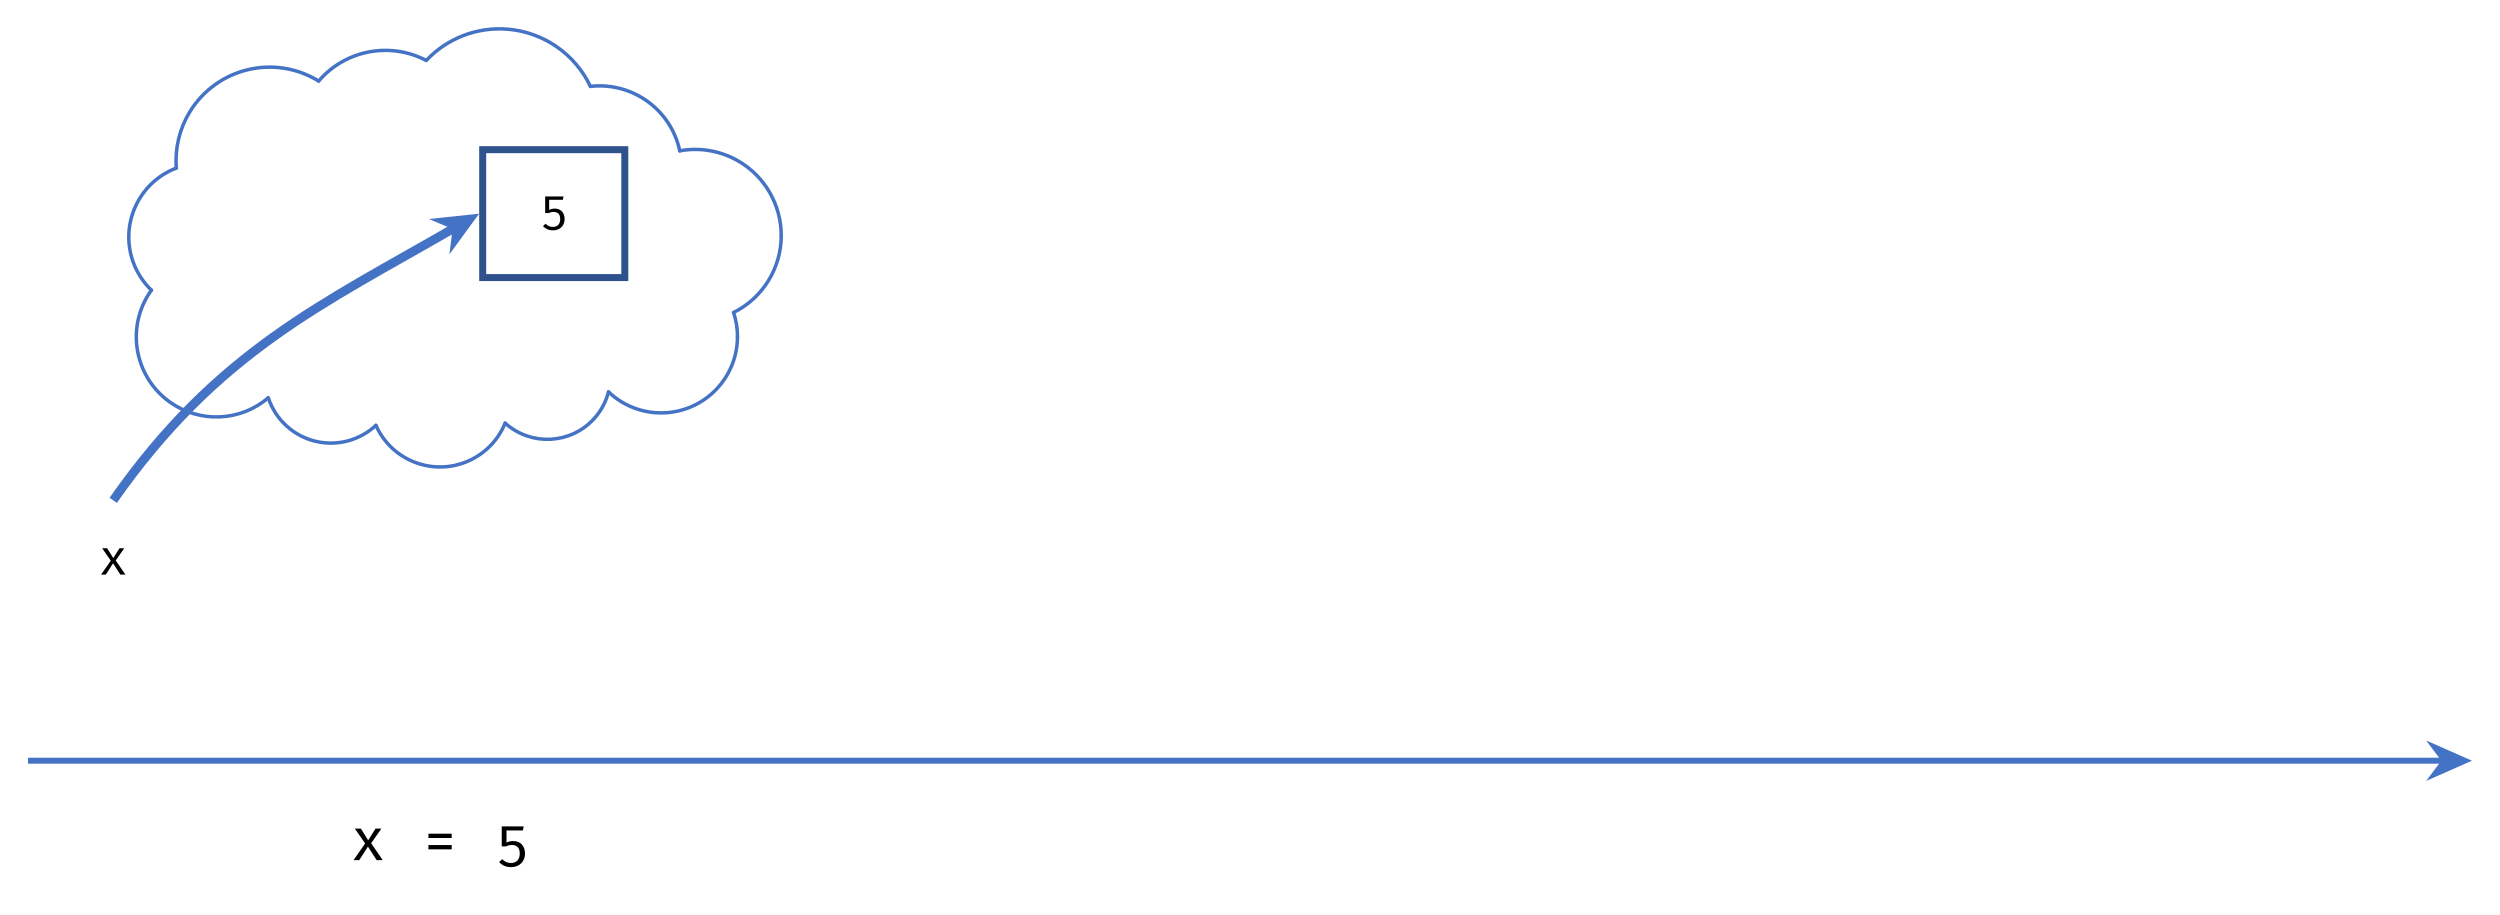
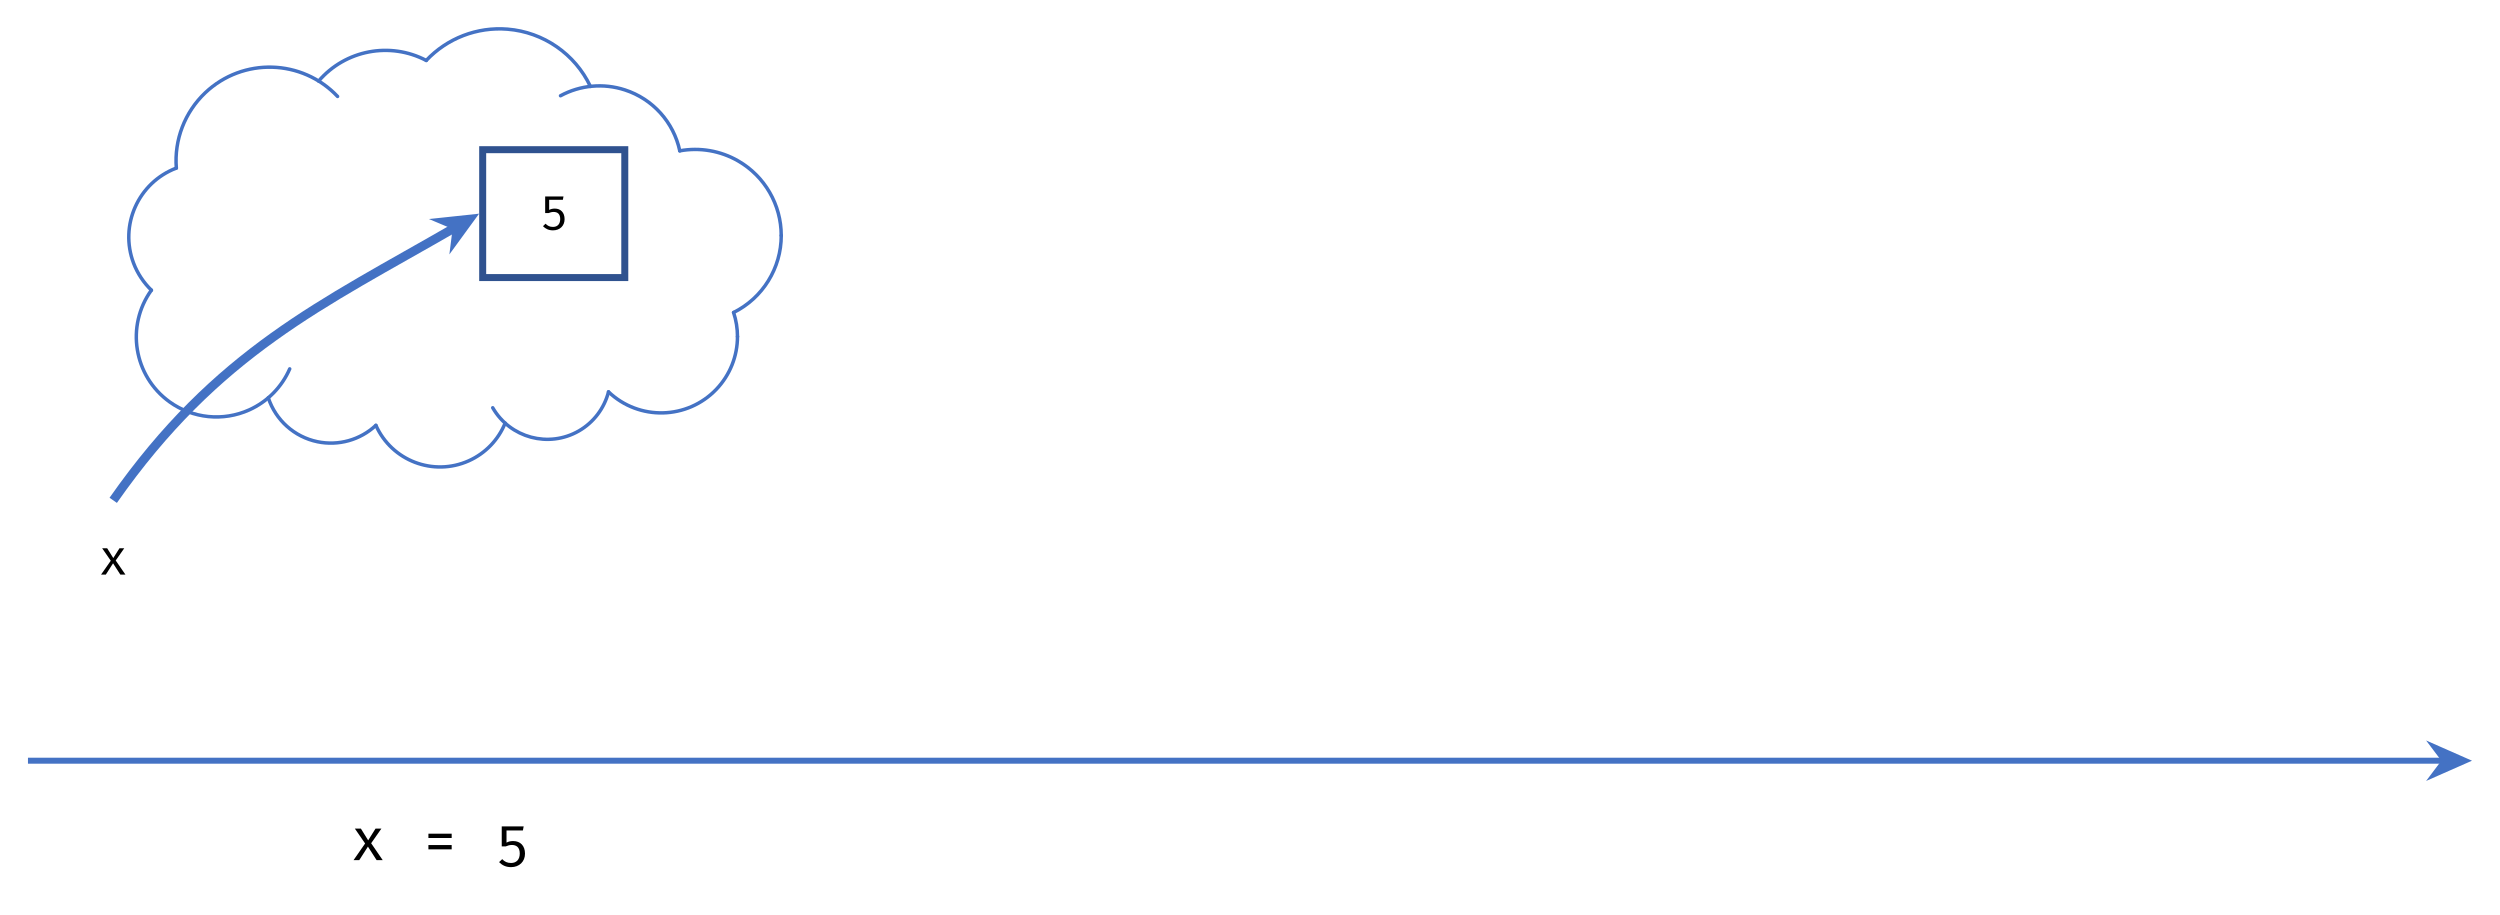
<svg xmlns="http://www.w3.org/2000/svg" xmlns:xlink="http://www.w3.org/1999/xlink" viewBox="0 0 498.717 182.421">
  <defs>
    <g>
      <g id="glyph-0-0">
        <path d="M 4.938 -5.609 L 1.281 -5.609 L 1.281 -2.297 L 1.969 -2.297 C 2.297 -2.422 2.562 -2.516 2.984 -2.516 C 3.703 -2.516 4.281 -2.156 4.281 -1.109 C 4.281 -0.094 3.734 0.469 2.844 0.469 C 2.203 0.469 1.781 0.266 1.359 -0.172 L 0.844 0.328 C 1.359 0.844 1.969 1.156 2.844 1.156 C 4.234 1.156 5.156 0.234 5.156 -1.078 C 5.156 -2.406 4.375 -3.188 3.203 -3.188 C 2.781 -3.188 2.438 -3.109 2.078 -2.922 L 2.078 -4.938 L 4.812 -4.938 Z M 4.938 -5.609 " />
      </g>
      <g id="glyph-0-1">
        <path d="M 1.516 0 L 2.953 -2.25 L 4.406 0 L 5.422 0 L 3.484 -2.812 L 5.188 -5.25 L 4.234 -5.25 L 3 -3.297 L 1.781 -5.25 L 0.781 -5.25 L 2.5 -2.766 L 0.562 0 Z M 1.516 0 " />
      </g>
      <g id="glyph-1-0">
        <path d="M 1.812 0 L 3.547 -2.703 L 5.281 0 L 6.5 0 L 4.188 -3.375 L 6.234 -6.297 L 5.062 -6.297 L 3.594 -3.953 L 2.141 -6.297 L 0.938 -6.297 L 2.984 -3.328 L 0.672 0 Z M 1.812 0 " />
      </g>
      <g id="glyph-1-1">
        <path d="M 5.906 -5.281 L 1.266 -5.281 L 1.266 -4.422 L 5.906 -4.422 Z M 5.906 -3.016 L 1.266 -3.016 L 1.266 -2.156 L 5.906 -2.156 Z M 5.906 -3.016 " />
      </g>
      <g id="glyph-1-2">
        <path d="M 5.922 -6.734 L 1.547 -6.734 L 1.547 -2.75 L 2.359 -2.75 C 2.75 -2.906 3.078 -3.031 3.578 -3.031 C 4.453 -3.031 5.141 -2.578 5.141 -1.328 C 5.141 -0.109 4.469 0.562 3.406 0.562 C 2.641 0.562 2.125 0.312 1.641 -0.203 L 1.016 0.391 C 1.641 1.016 2.359 1.391 3.406 1.391 C 5.062 1.391 6.188 0.281 6.188 -1.297 C 6.188 -2.875 5.25 -3.812 3.844 -3.812 C 3.328 -3.812 2.922 -3.734 2.5 -3.5 L 2.5 -5.922 L 5.766 -5.922 Z M 5.922 -6.734 " />
      </g>
    </g>
    <clipPath id="clip-0">
      <path clip-rule="nonzero" d="M 468 132 L 498.719 132 L 498.719 172 L 468 172 Z M 468 132 " />
    </clipPath>
  </defs>
  <path fill="none" stroke-width="1.196" stroke-linecap="butt" stroke-linejoin="miter" stroke="rgb(26.668%,44.707%,76.862%)" stroke-opacity="1" stroke-miterlimit="10" d="M -82.206 -99.214 L 399.681 -99.214 " transform="matrix(1,0,0,-1,87.784,52.536)" />
  <path fill-rule="nonzero" fill="rgb(26.668%,44.707%,76.862%)" fill-opacity="1" d="M 491.652 151.75 L 485.832 149.184 L 487.766 151.75 L 485.832 154.316 Z M 491.652 151.75 " />
  <g clip-path="url(#clip-0)">
    <path fill="none" stroke-width="1.196" stroke-linecap="butt" stroke-linejoin="miter" stroke="rgb(26.668%,44.707%,76.862%)" stroke-opacity="1" stroke-miterlimit="10" d="M 7.58 -0 L 1.76 2.566 L 3.693 -0 L 1.76 -2.567 Z M 7.58 -0 " transform="matrix(1,0,0,-1,484.0725,151.7498)" />
  </g>
  <path fill="none" stroke-width="0.697" stroke-linecap="round" stroke-linejoin="miter" stroke="rgb(26.668%,44.707%,76.862%)" stroke-opacity="1" stroke-miterlimit="10" d="M 68.06 5.559 C 68.06 11.692 64.786 17.36 59.478 20.427 C 55.954 22.462 51.821 23.177 47.818 22.446 " transform="matrix(1,0,0,-1,87.784,52.536)" />
  <path fill="none" stroke-width="0.697" stroke-linecap="round" stroke-linejoin="miter" stroke="rgb(26.668%,44.707%,76.862%)" stroke-opacity="1" stroke-miterlimit="10" d="M 58.556 -9.804 C 64.38 -6.902 68.064 -0.952 68.064 5.556 " transform="matrix(1,0,0,-1,87.784,52.536)" />
-   <path fill="none" stroke-width="0.697" stroke-linecap="round" stroke-linejoin="miter" stroke="rgb(26.668%,44.707%,76.862%)" stroke-opacity="1" stroke-miterlimit="10" d="M 47.821 22.446 C 46.068 30.677 38.357 36.235 29.993 35.302 " transform="matrix(1,0,0,-1,87.784,52.536)" />
+   <path fill="none" stroke-width="0.697" stroke-linecap="round" stroke-linejoin="miter" stroke="rgb(26.668%,44.707%,76.862%)" stroke-opacity="1" stroke-miterlimit="10" d="M 47.821 22.446 C 46.603 28.165 42.427 32.802 36.864 34.602 C 32.611 35.985 27.97 35.563 24.032 33.434 " transform="matrix(1,0,0,-1,87.784,52.536)" />
  <path fill="none" stroke-width="0.697" stroke-linecap="round" stroke-linejoin="miter" stroke="rgb(26.668%,44.707%,76.862%)" stroke-opacity="1" stroke-miterlimit="10" d="M 29.989 35.302 C 26.919 41.782 20.622 46.134 13.474 46.716 C 7.4 47.208 1.427 44.911 -2.753 40.477 " transform="matrix(1,0,0,-1,87.784,52.536)" />
  <path fill="none" stroke-width="0.697" stroke-linecap="round" stroke-linejoin="miter" stroke="rgb(26.668%,44.707%,76.862%)" stroke-opacity="1" stroke-miterlimit="10" d="M -2.757 40.477 C -9.991 44.274 -18.897 42.571 -24.218 36.368 " transform="matrix(1,0,0,-1,87.784,52.536)" />
-   <path fill="none" stroke-width="0.697" stroke-linecap="round" stroke-linejoin="miter" stroke="rgb(26.668%,44.707%,76.862%)" stroke-opacity="1" stroke-miterlimit="10" d="M -24.221 36.368 C -32.999 41.774 -44.491 39.04 -49.897 30.266 C -51.971 26.899 -52.921 22.954 -52.608 19.013 " transform="matrix(1,0,0,-1,87.784,52.536)" />
+   <path fill="none" stroke-width="0.697" stroke-linecap="round" stroke-linejoin="miter" stroke="rgb(26.668%,44.707%,76.862%)" stroke-opacity="1" stroke-miterlimit="10" d="M -20.444 33.298 C -27.522 40.786 -39.331 41.122 -46.823 34.048 C -50.925 30.169 -53.054 24.641 -52.608 19.013 " transform="matrix(1,0,0,-1,87.784,52.536)" />
  <path fill="none" stroke-width="0.697" stroke-linecap="round" stroke-linejoin="miter" stroke="rgb(26.668%,44.707%,76.862%)" stroke-opacity="1" stroke-miterlimit="10" d="M -52.604 19.009 C -60.202 16.118 -64.018 7.614 -61.128 0.016 C -60.354 -2.011 -59.143 -3.843 -57.581 -5.351 " transform="matrix(1,0,0,-1,87.784,52.536)" />
-   <path fill="none" stroke-width="0.697" stroke-linecap="round" stroke-linejoin="miter" stroke="rgb(26.668%,44.707%,76.862%)" stroke-opacity="1" stroke-miterlimit="10" d="M -57.585 -5.351 C -62.733 -12.503 -61.108 -22.48 -53.956 -27.632 C -47.987 -31.929 -39.858 -31.593 -34.264 -26.819 " transform="matrix(1,0,0,-1,87.784,52.536)" />
+   <path fill="none" stroke-width="0.697" stroke-linecap="round" stroke-linejoin="miter" stroke="rgb(26.668%,44.707%,76.862%)" stroke-opacity="1" stroke-miterlimit="10" d="M -57.585 -5.351 C -62.733 -12.503 -61.108 -22.48 -53.956 -27.632 C -49.327 -30.964 -43.268 -31.573 -38.069 -29.234 C -34.456 -27.605 -31.573 -24.687 -29.991 -21.05 " transform="matrix(1,0,0,-1,87.784,52.536)" />
  <path fill="none" stroke-width="0.697" stroke-linecap="round" stroke-linejoin="miter" stroke="rgb(26.668%,44.707%,76.862%)" stroke-opacity="1" stroke-miterlimit="10" d="M -34.264 -26.823 C -32.796 -31.28 -29.061 -34.624 -24.464 -35.581 C -20.276 -36.456 -15.925 -35.237 -12.8 -32.316 " transform="matrix(1,0,0,-1,87.784,52.536)" />
  <path fill="none" stroke-width="0.697" stroke-linecap="round" stroke-linejoin="miter" stroke="rgb(26.668%,44.707%,76.862%)" stroke-opacity="1" stroke-miterlimit="10" d="M -12.796 -32.319 C -9.639 -39.386 -1.35 -42.554 5.716 -39.394 C 9.017 -37.921 11.626 -35.222 12.986 -31.87 " transform="matrix(1,0,0,-1,87.784,52.536)" />
-   <path fill="none" stroke-width="0.697" stroke-linecap="round" stroke-linejoin="miter" stroke="rgb(26.668%,44.707%,76.862%)" stroke-opacity="1" stroke-miterlimit="10" d="M 12.986 -31.87 C 18.154 -36.523 26.111 -36.109 30.763 -30.941 C 32.126 -29.429 33.103 -27.605 33.607 -25.636 " transform="matrix(1,0,0,-1,87.784,52.536)" />
+   <path fill="none" stroke-width="0.697" stroke-linecap="round" stroke-linejoin="miter" stroke="rgb(26.668%,44.707%,76.862%)" stroke-opacity="1" stroke-miterlimit="10" d="M 10.509 -28.808 C 13.982 -34.831 21.681 -36.894 27.704 -33.421 C 30.638 -31.726 32.767 -28.917 33.607 -25.636 " transform="matrix(1,0,0,-1,87.784,52.536)" />
  <path fill="none" stroke-width="0.697" stroke-linecap="round" stroke-linejoin="miter" stroke="rgb(26.668%,44.707%,76.862%)" stroke-opacity="1" stroke-miterlimit="10" d="M 59.333 -14.609 C 59.333 -12.976 59.068 -11.355 58.556 -9.804 " transform="matrix(1,0,0,-1,87.784,52.536)" />
  <path fill="none" stroke-width="0.697" stroke-linecap="round" stroke-linejoin="miter" stroke="rgb(26.668%,44.707%,76.862%)" stroke-opacity="1" stroke-miterlimit="10" d="M 33.607 -25.636 C 39.7 -31.433 49.337 -31.194 55.134 -25.105 C 57.829 -22.273 59.333 -18.515 59.333 -14.605 " transform="matrix(1,0,0,-1,87.784,52.536)" />
  <path fill-rule="nonzero" fill="rgb(100%,100%,100%)" fill-opacity="1" stroke-width="1.395" stroke-linecap="butt" stroke-linejoin="miter" stroke="rgb(18.43%,32.158%,56.078%)" stroke-opacity="1" stroke-miterlimit="10" d="M 8.505 -2.835 L 36.853 -2.835 L 36.853 22.677 L 8.505 22.677 Z M 8.505 -2.835 " transform="matrix(1,0,0,-1,87.784,52.536)" />
  <g fill="rgb(0%,0%,0%)" fill-opacity="1">
    <use xlink:href="#glyph-0-0" x="107.472" y="44.797" />
  </g>
  <g fill="rgb(0%,0%,0%)" fill-opacity="1">
    <use xlink:href="#glyph-0-1" x="19.598" y="114.622" />
  </g>
  <path fill="none" stroke-width="1.793" stroke-linecap="butt" stroke-linejoin="miter" stroke="rgb(26.668%,44.707%,76.862%)" stroke-opacity="1" stroke-miterlimit="10" d="M -65.198 -47.273 C -44.421 -17.601 -23.561 -8.191 2.997 7.145 " transform="matrix(1,0,0,-1,87.784,52.536)" />
  <path fill-rule="nonzero" fill="rgb(26.668%,44.707%,76.862%)" fill-opacity="1" stroke-width="1.531" stroke-linecap="butt" stroke-linejoin="miter" stroke="rgb(26.668%,44.707%,76.862%)" stroke-opacity="1" stroke-miterlimit="10" d="M 7.161 -0.001 L 2.252 2.175 L 3.901 0 L 2.253 -2.174 Z M 7.161 -0.001 " transform="matrix(0.86601,-0.49998,-0.49998,-0.86601,87.73517,47.14978)" />
  <g fill="rgb(0%,0%,0%)" fill-opacity="1">
    <use xlink:href="#glyph-1-0" x="69.851" y="171.591" />
  </g>
  <g fill="rgb(0%,0%,0%)" fill-opacity="1">
    <use xlink:href="#glyph-1-1" x="84.197" y="171.591" />
  </g>
  <g fill="rgb(0%,0%,0%)" fill-opacity="1">
    <use xlink:href="#glyph-1-2" x="98.543" y="171.591" />
  </g>
</svg>
